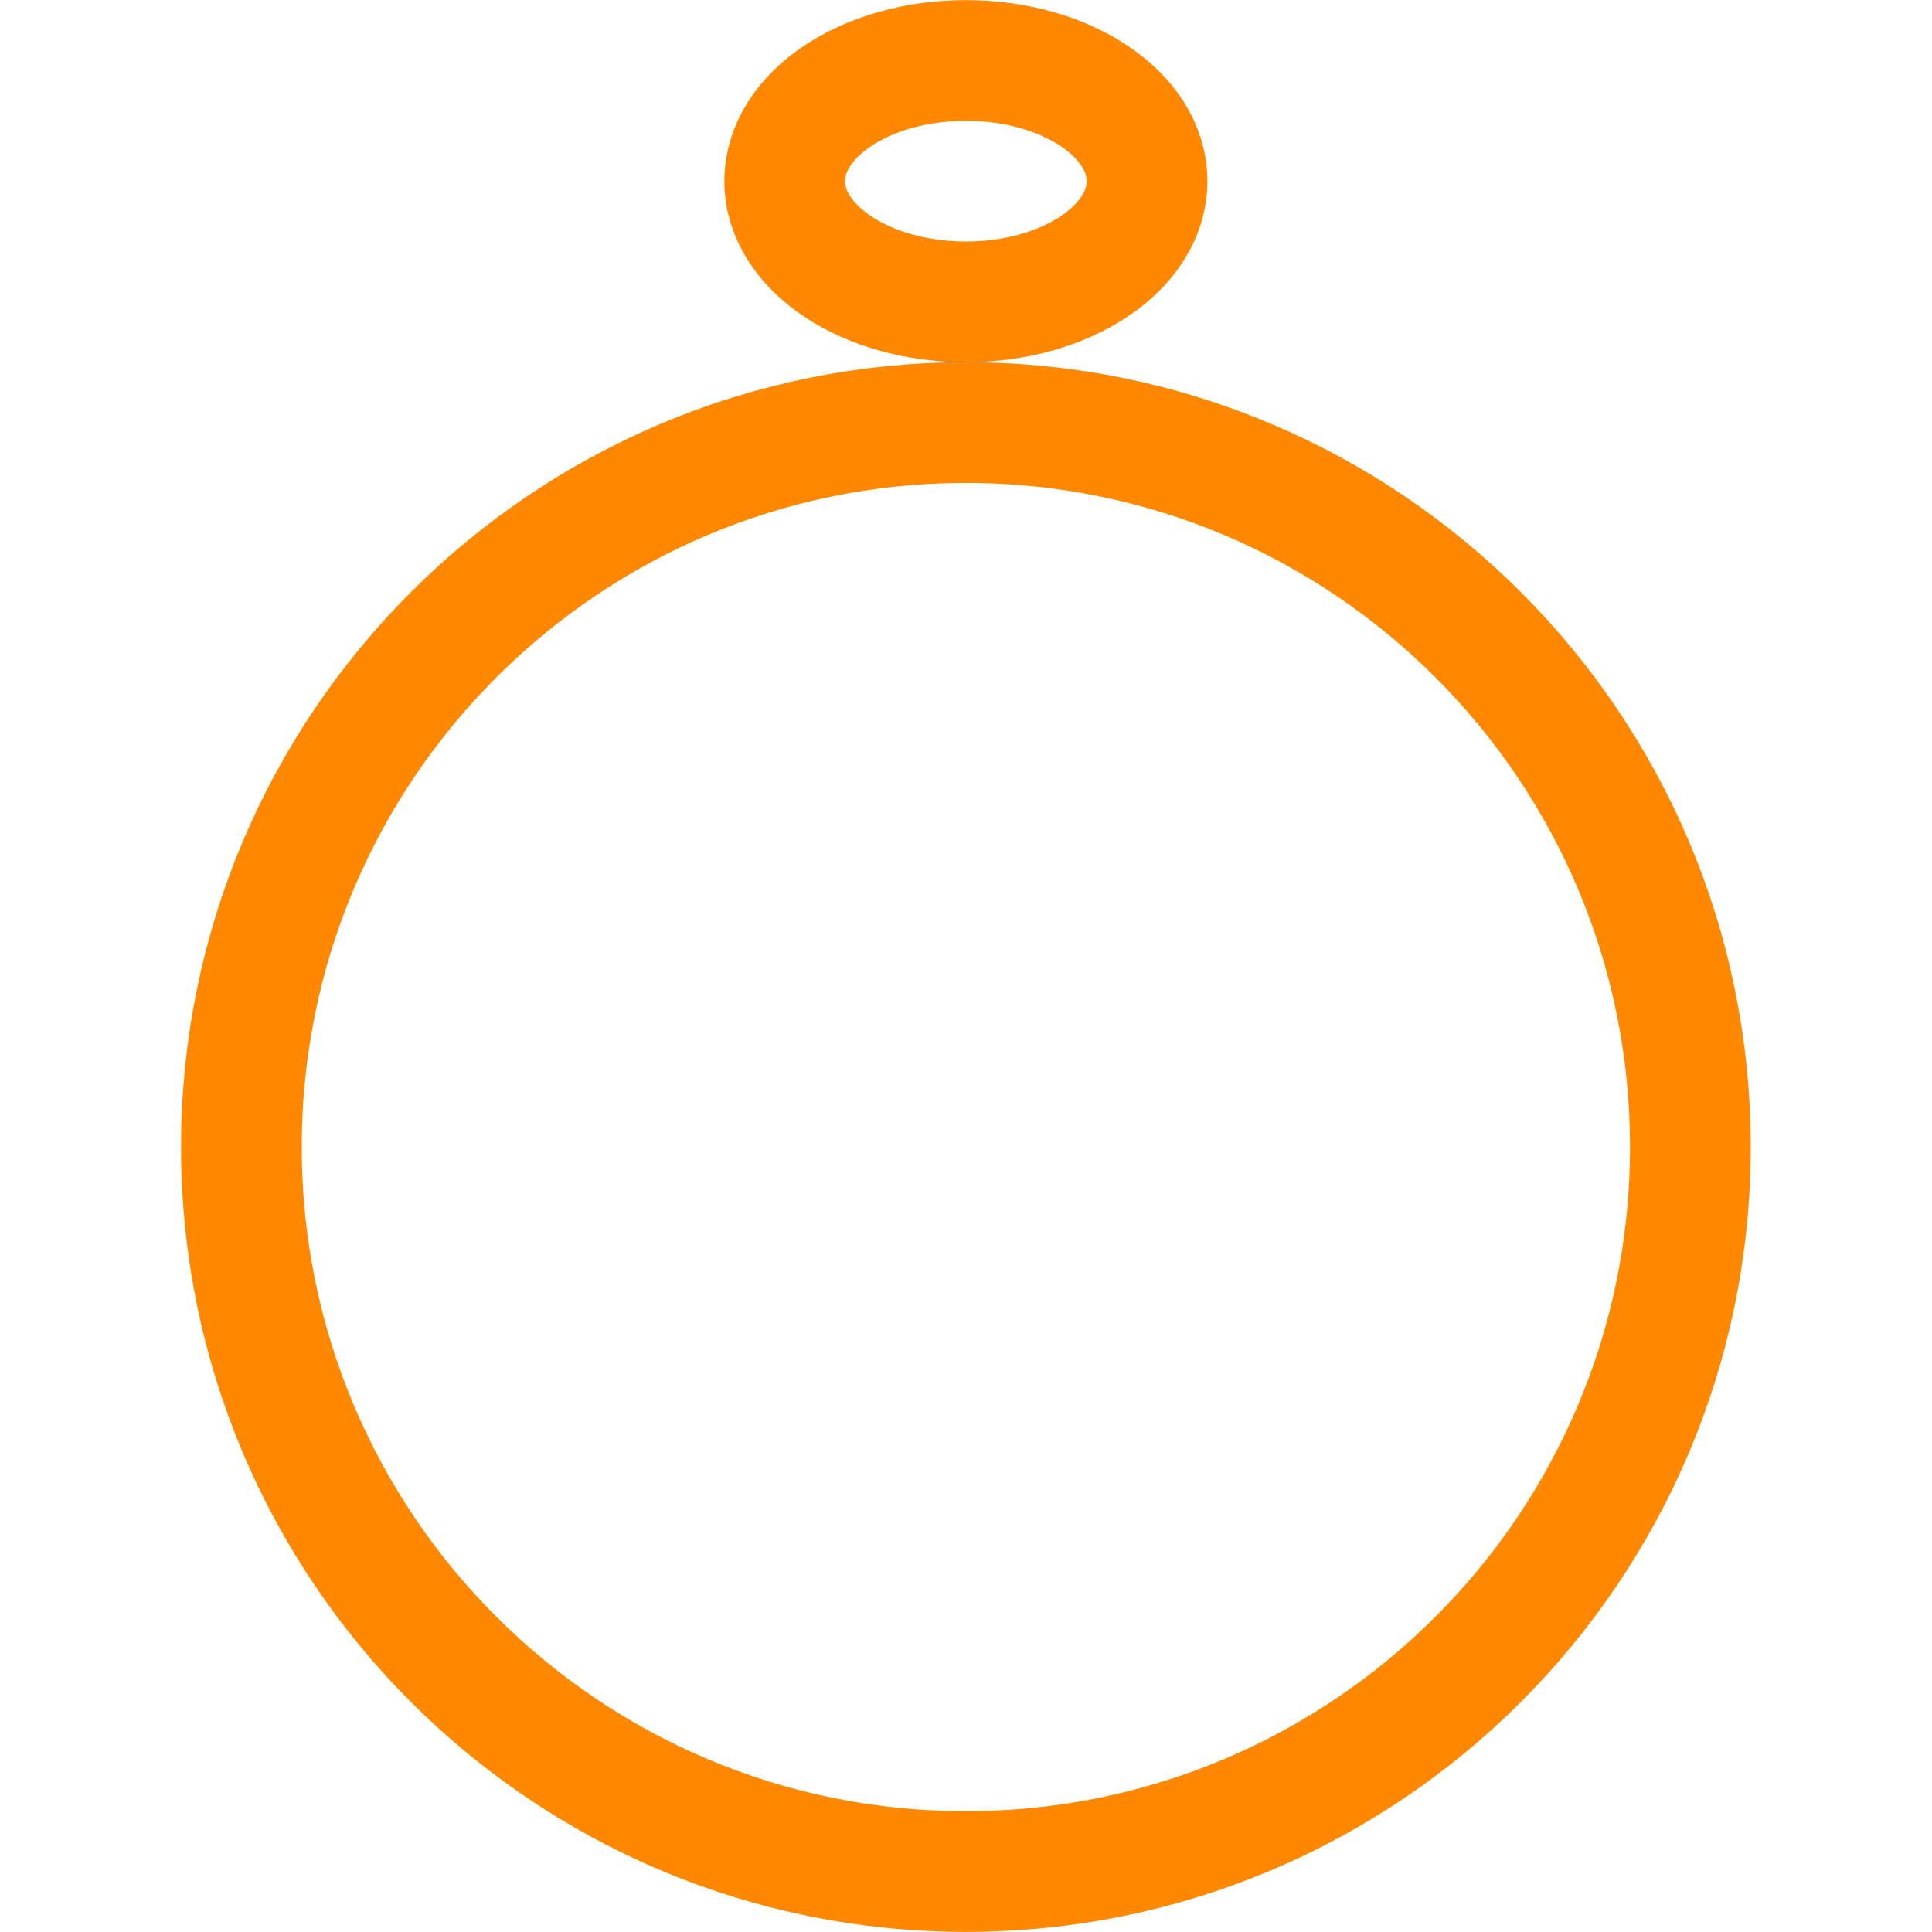
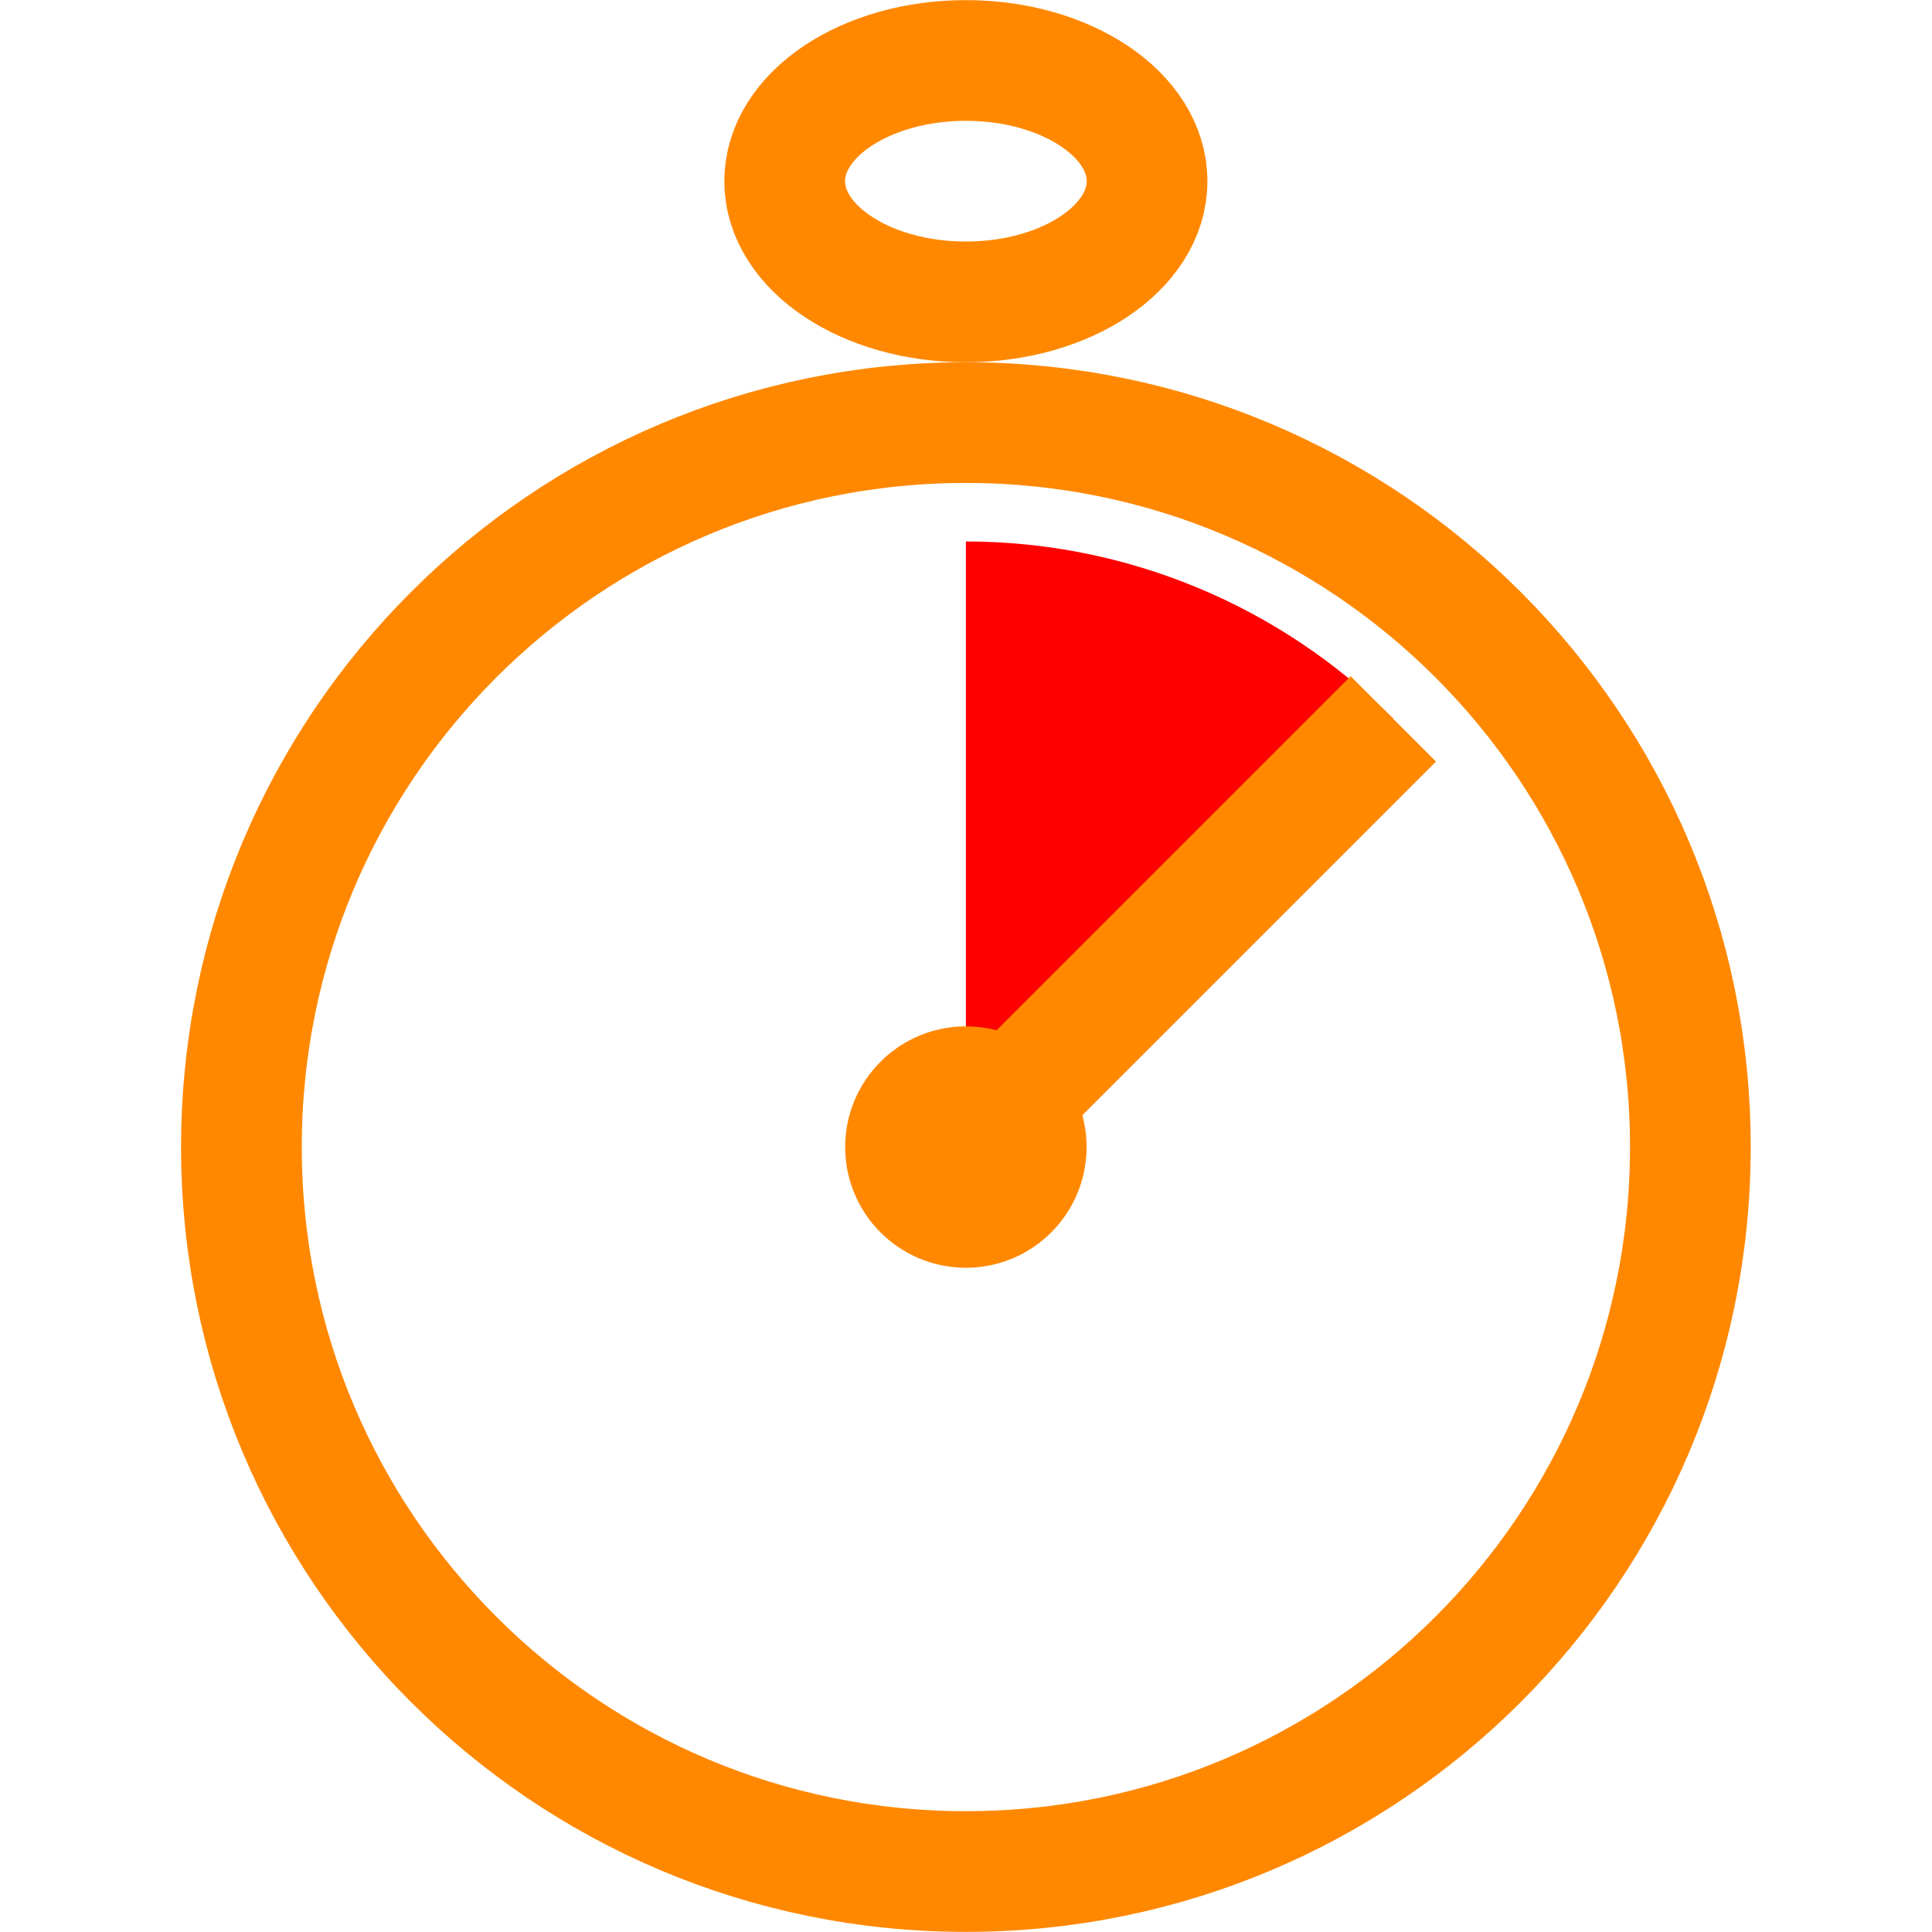
<svg xmlns="http://www.w3.org/2000/svg" width="32" height="32" viewBox="0 0 8.467 8.467" version="1.1" id="svg5">
  <defs id="defs2" />
  <g id="layer1">
+     <path d="m 4.233,2.373 v 2.654 L 6.106,3.15 A 2.649,2.654 0 0 0 4.233,2.373 Z" style="fill:#ff0000;stroke-width:0" id="path6" />
    <circle style="fill:none;stroke:#ff8800;stroke-width:0.529;stroke-linecap:round;stroke-miterlimit:4;stroke-dasharray:none;stroke-opacity:1" id="path846" cx="4.233" cy="5.027" r="3.175" />
    <ellipse style="fill:none;stroke:#ff8800;stroke-width:0.529;stroke-linecap:round;stroke-miterlimit:4;stroke-dasharray:none;stroke-opacity:1" id="path846-8" cx="4.233" cy="0.794" rx="0.794" ry="0.529" />
+     <rect style="fill:#ff8800;fill-opacity:1;stroke-width:0.529" id="rect1" width="0.529" height="2.646" x="6.281" y="-2.09" transform="rotate(45)" />
+     <circle style="fill:#ff8800;fill-opacity:1;stroke:none;stroke-width:0;stroke-dasharray:none;stroke-opacity:1" id="path1" cx="4.233" cy="5.027" r="0.529" />
  </g>
</svg>
